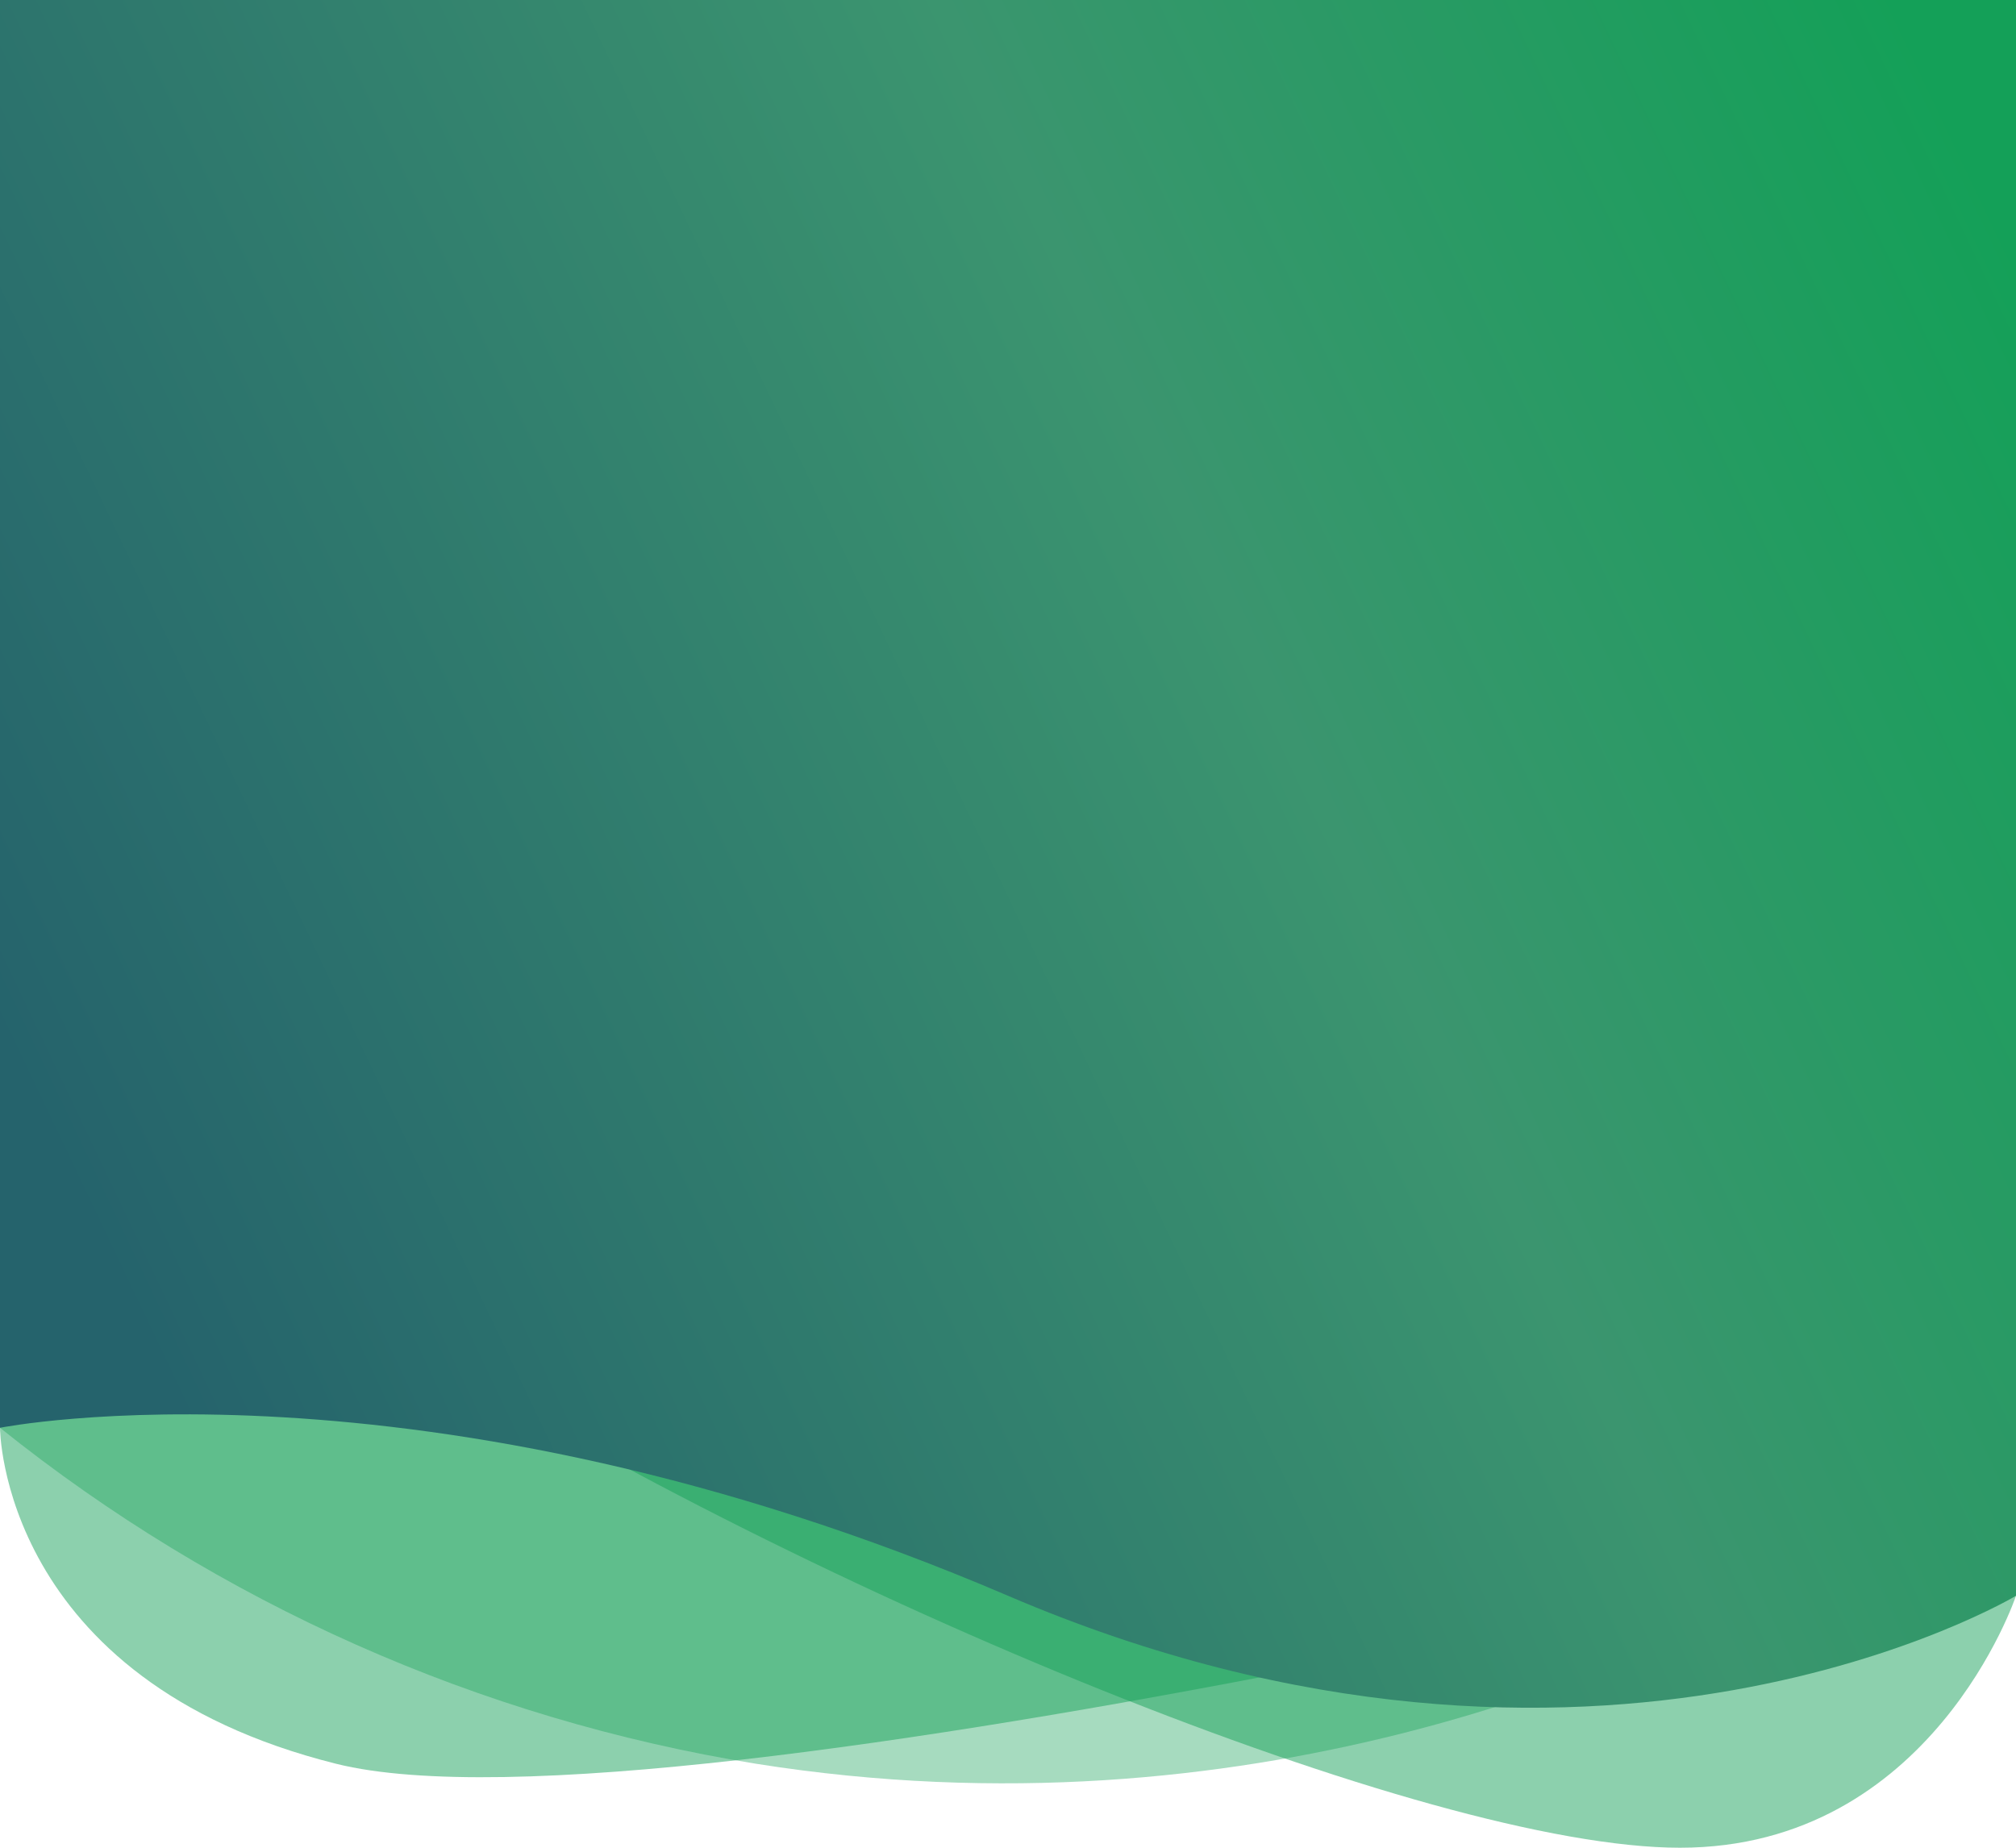
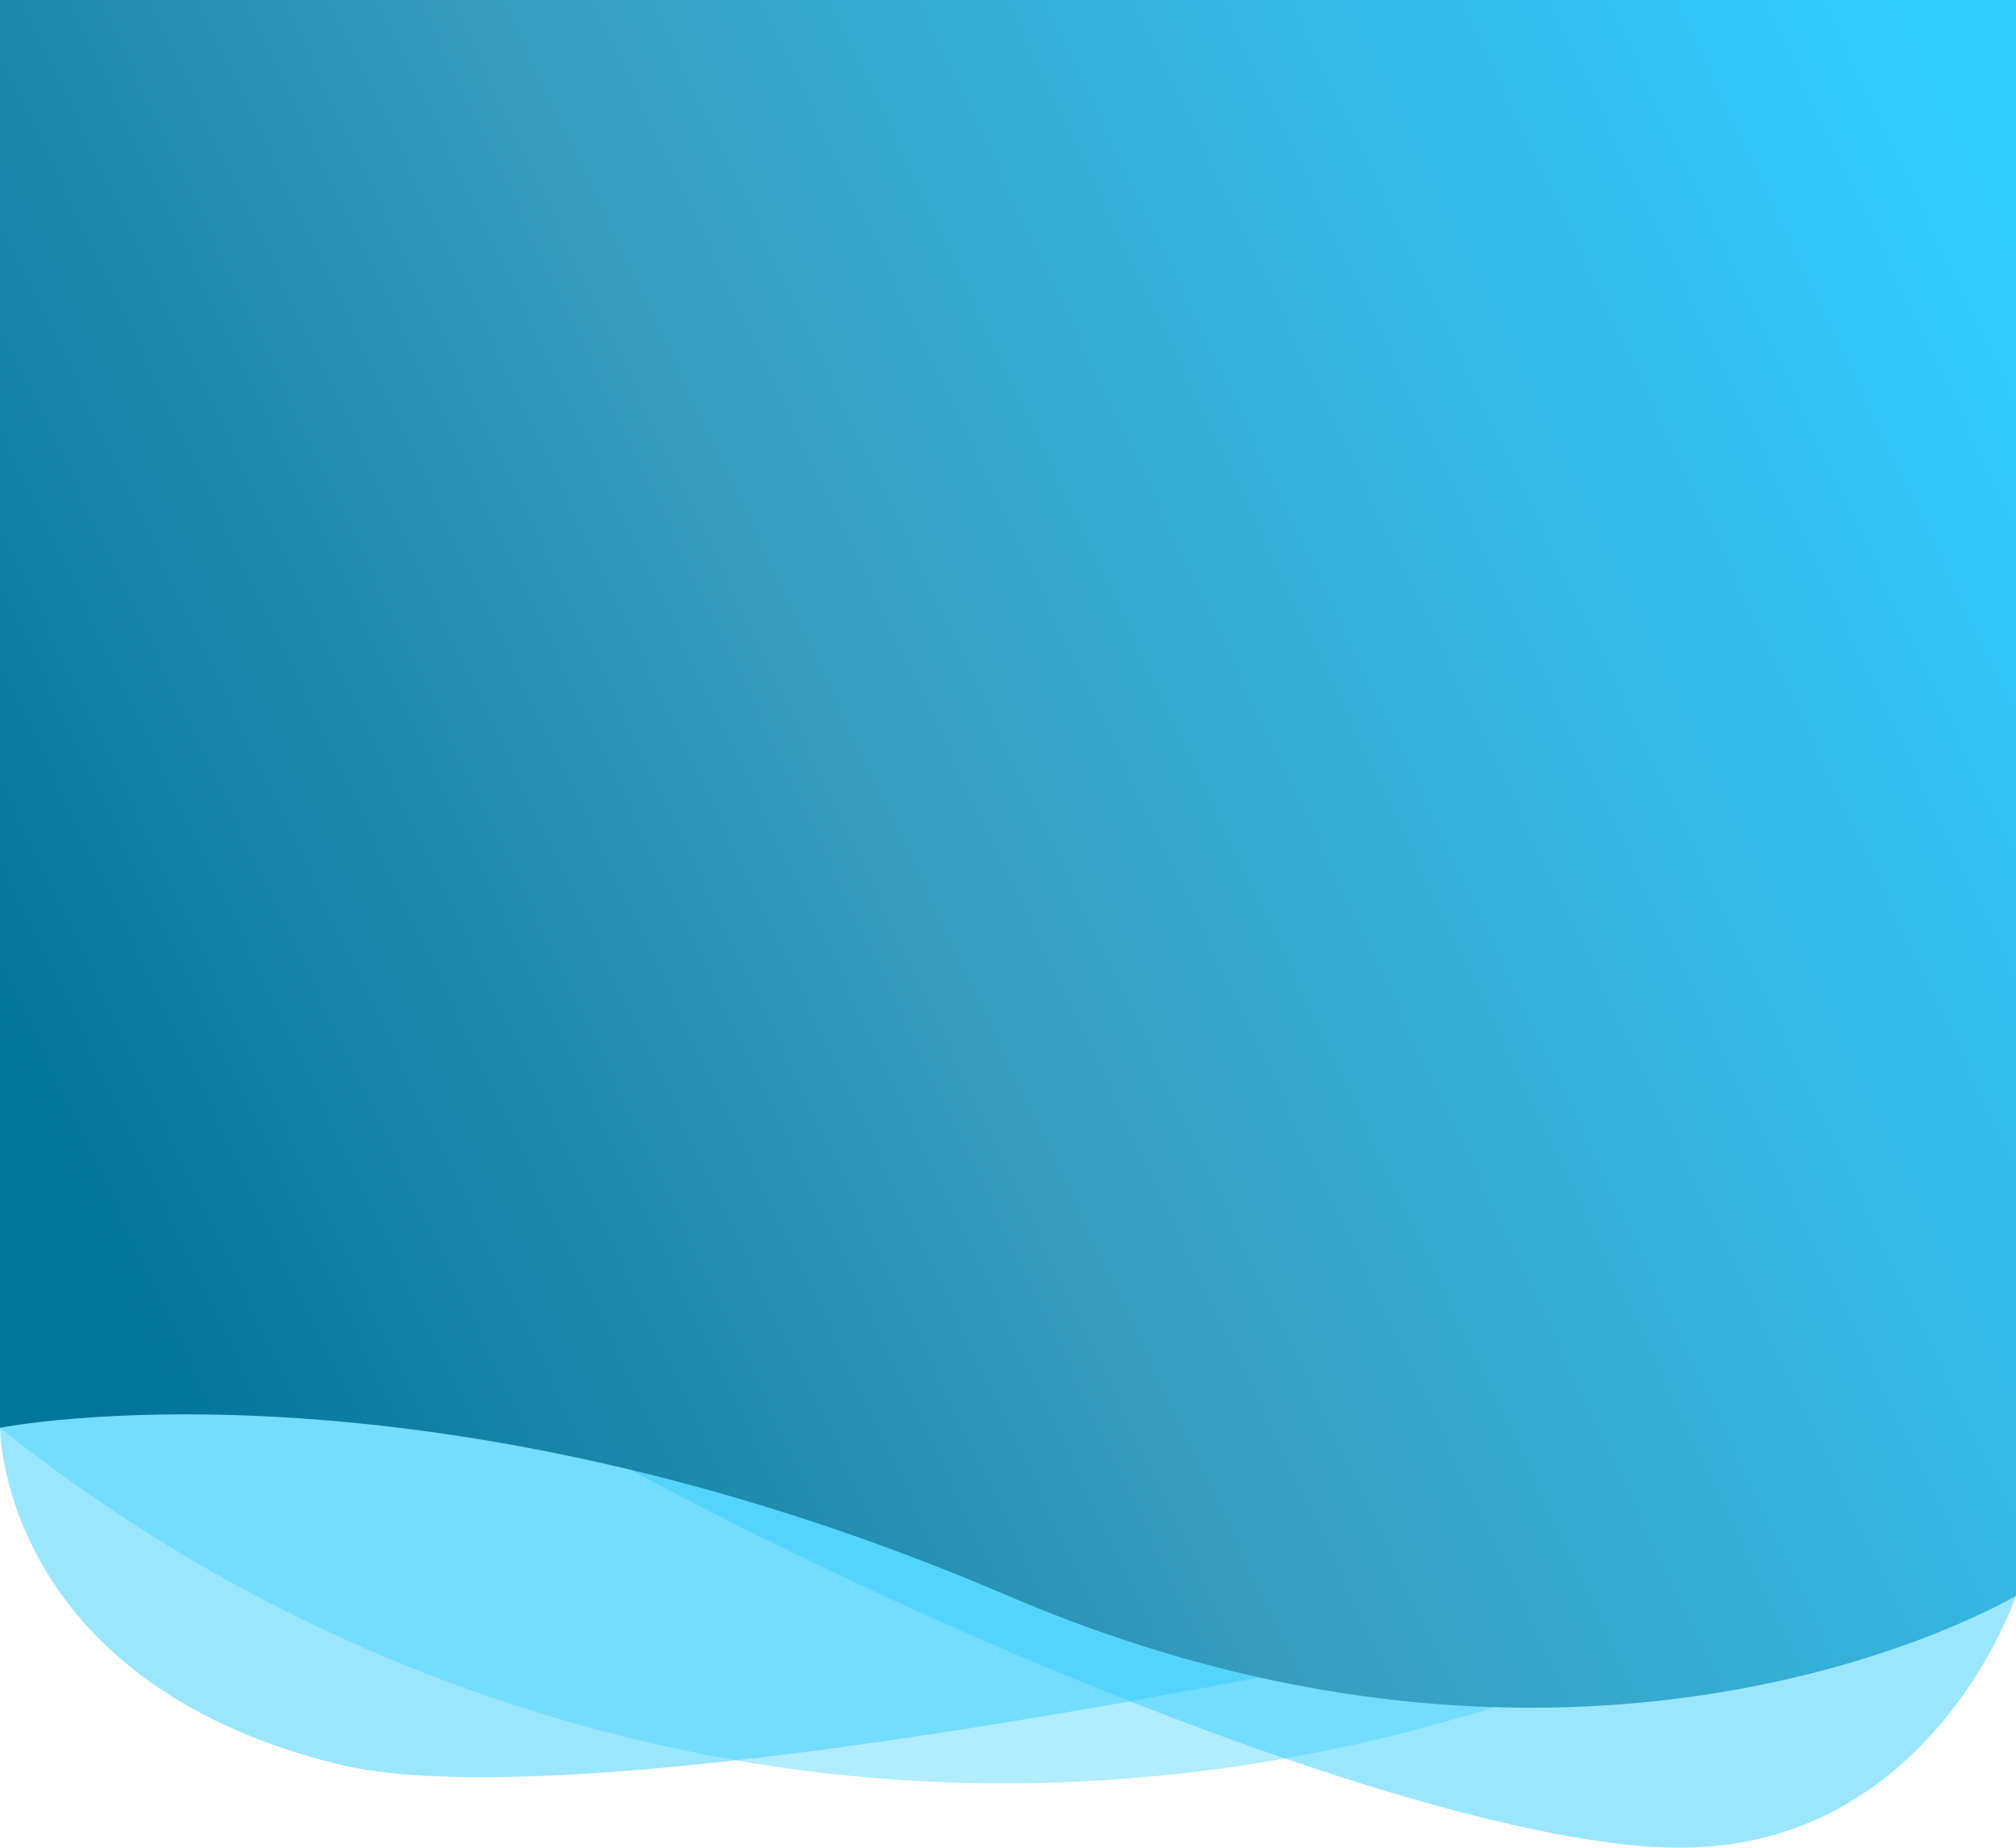
- <svg xmlns="http://www.w3.org/2000/svg" viewBox="0 0 300 275">
-   <defs>
-     <linearGradient id="small-hero-gradient-1" x1="13.74" y1="183.7" x2="303.96" y2="45.59" gradientUnits="userSpaceOnUse">
-       <stop offset="0" stop-color="#25636c" />
-       <stop offset="0.6" stop-color="#3b956f" />
-       <stop offset="1" stop-color="#14a058" />
-     </linearGradient>
-   </defs>
+ <svg xmlns="http://www.w3.org/2000/svg" version="1.1" id="Ebene_1" x="0px" y="0px" viewBox="0 0 300 275" style="enable-background:new 0 0 300 275;" xml:space="preserve">
+   <style type="text/css">
+ 	.st0{opacity:0.49;fill:#33CCFF;enable-background:new    ;}
+ 	.st1{opacity:0.38;fill:#33CCFF;enable-background:new    ;}
+ 	.st2{fill:url(#SVGID_1_);}
+ </style>
  <g>
    <g>
-       <path fill="#14a058" opacity="0.49" d="M0,187.5v25s0,37.5,50,50S300,225,300,225V187.5Z" />
+       <path class="st0" d="M0,187.5v25c0,0,0,37.5,50,50S300,225,300,225v-37.5H0z" />
    </g>
    <g>
-       <path fill="#14a058" opacity="0.49" d="M300,237.5S287.5,275,250,275,121.05,237.5,61.4,200s134.21,0,134.21,0Z" />
+       <path class="st0" d="M300,237.5c0,0-12.5,37.5-50,37.5s-128.9-37.5-188.6-75s134.2,0,134.2,0L300,237.5z" />
    </g>
    <g>
-       <path fill="#14a058" opacity="0.38" d="M0,200v12.5a241.47,241.47,0,0,0,112.5,50c73.6,11.69,130.61-14.86,150-25L300,200Z" />
+       <path class="st1" d="M0,200v12.5c32.6,26.1,71.3,43.3,112.5,50c73.6,11.7,130.6-14.9,150-25L300,200H0z" />
    </g>
    <g>
-       <path fill="url(#small-hero-gradient-1)" d="M0,0V212.5s62.5-12.5,150,25,150,0,150,0V0Z" />
+       <linearGradient id="SVGID_1_" gradientUnits="userSpaceOnUse" x1="13.739" y1="92.302" x2="303.959" y2="230.412" gradientTransform="matrix(1 0 0 -1 0 276)">
+         <stop offset="0" style="stop-color:#03769C" />
+         <stop offset="0.41" style="stop-color:#369DBF" />
+         <stop offset="1" style="stop-color:#33CCFF" />
+       </linearGradient>
+       <path class="st2" d="M0,0v212.5c0,0,62.5-12.5,150,25s150,0,150,0V0H0z" />
    </g>
  </g>
</svg>
